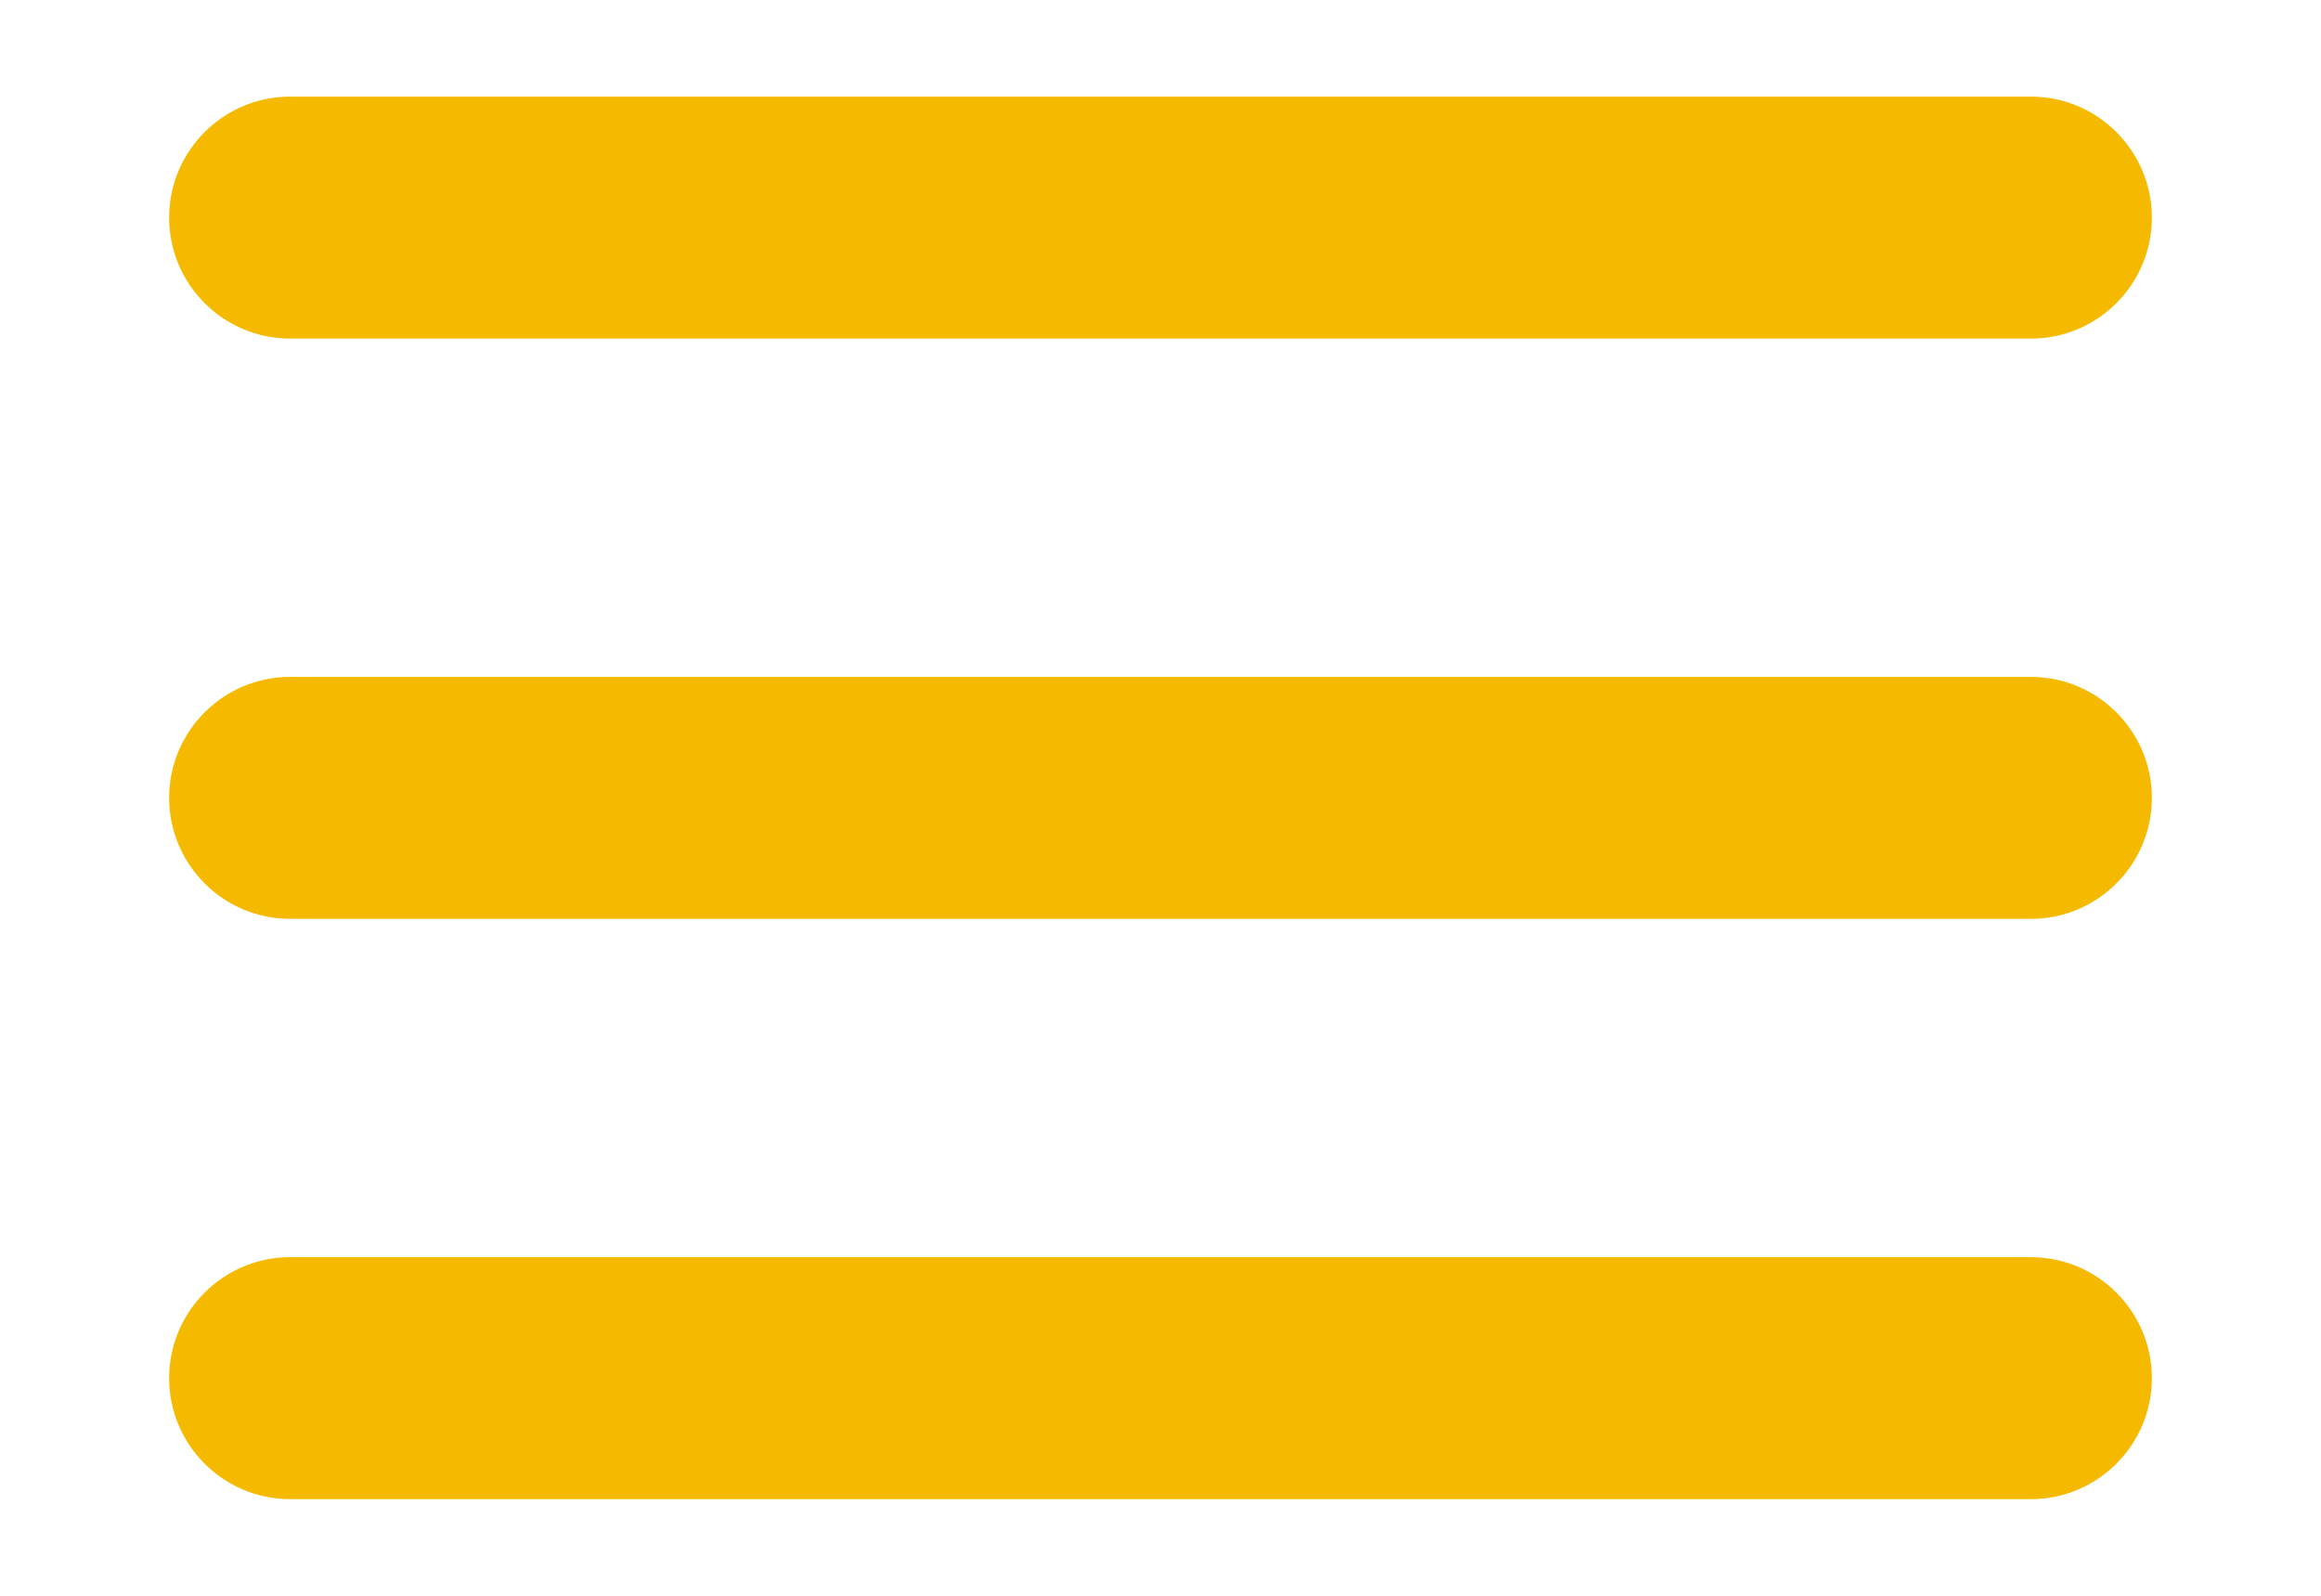
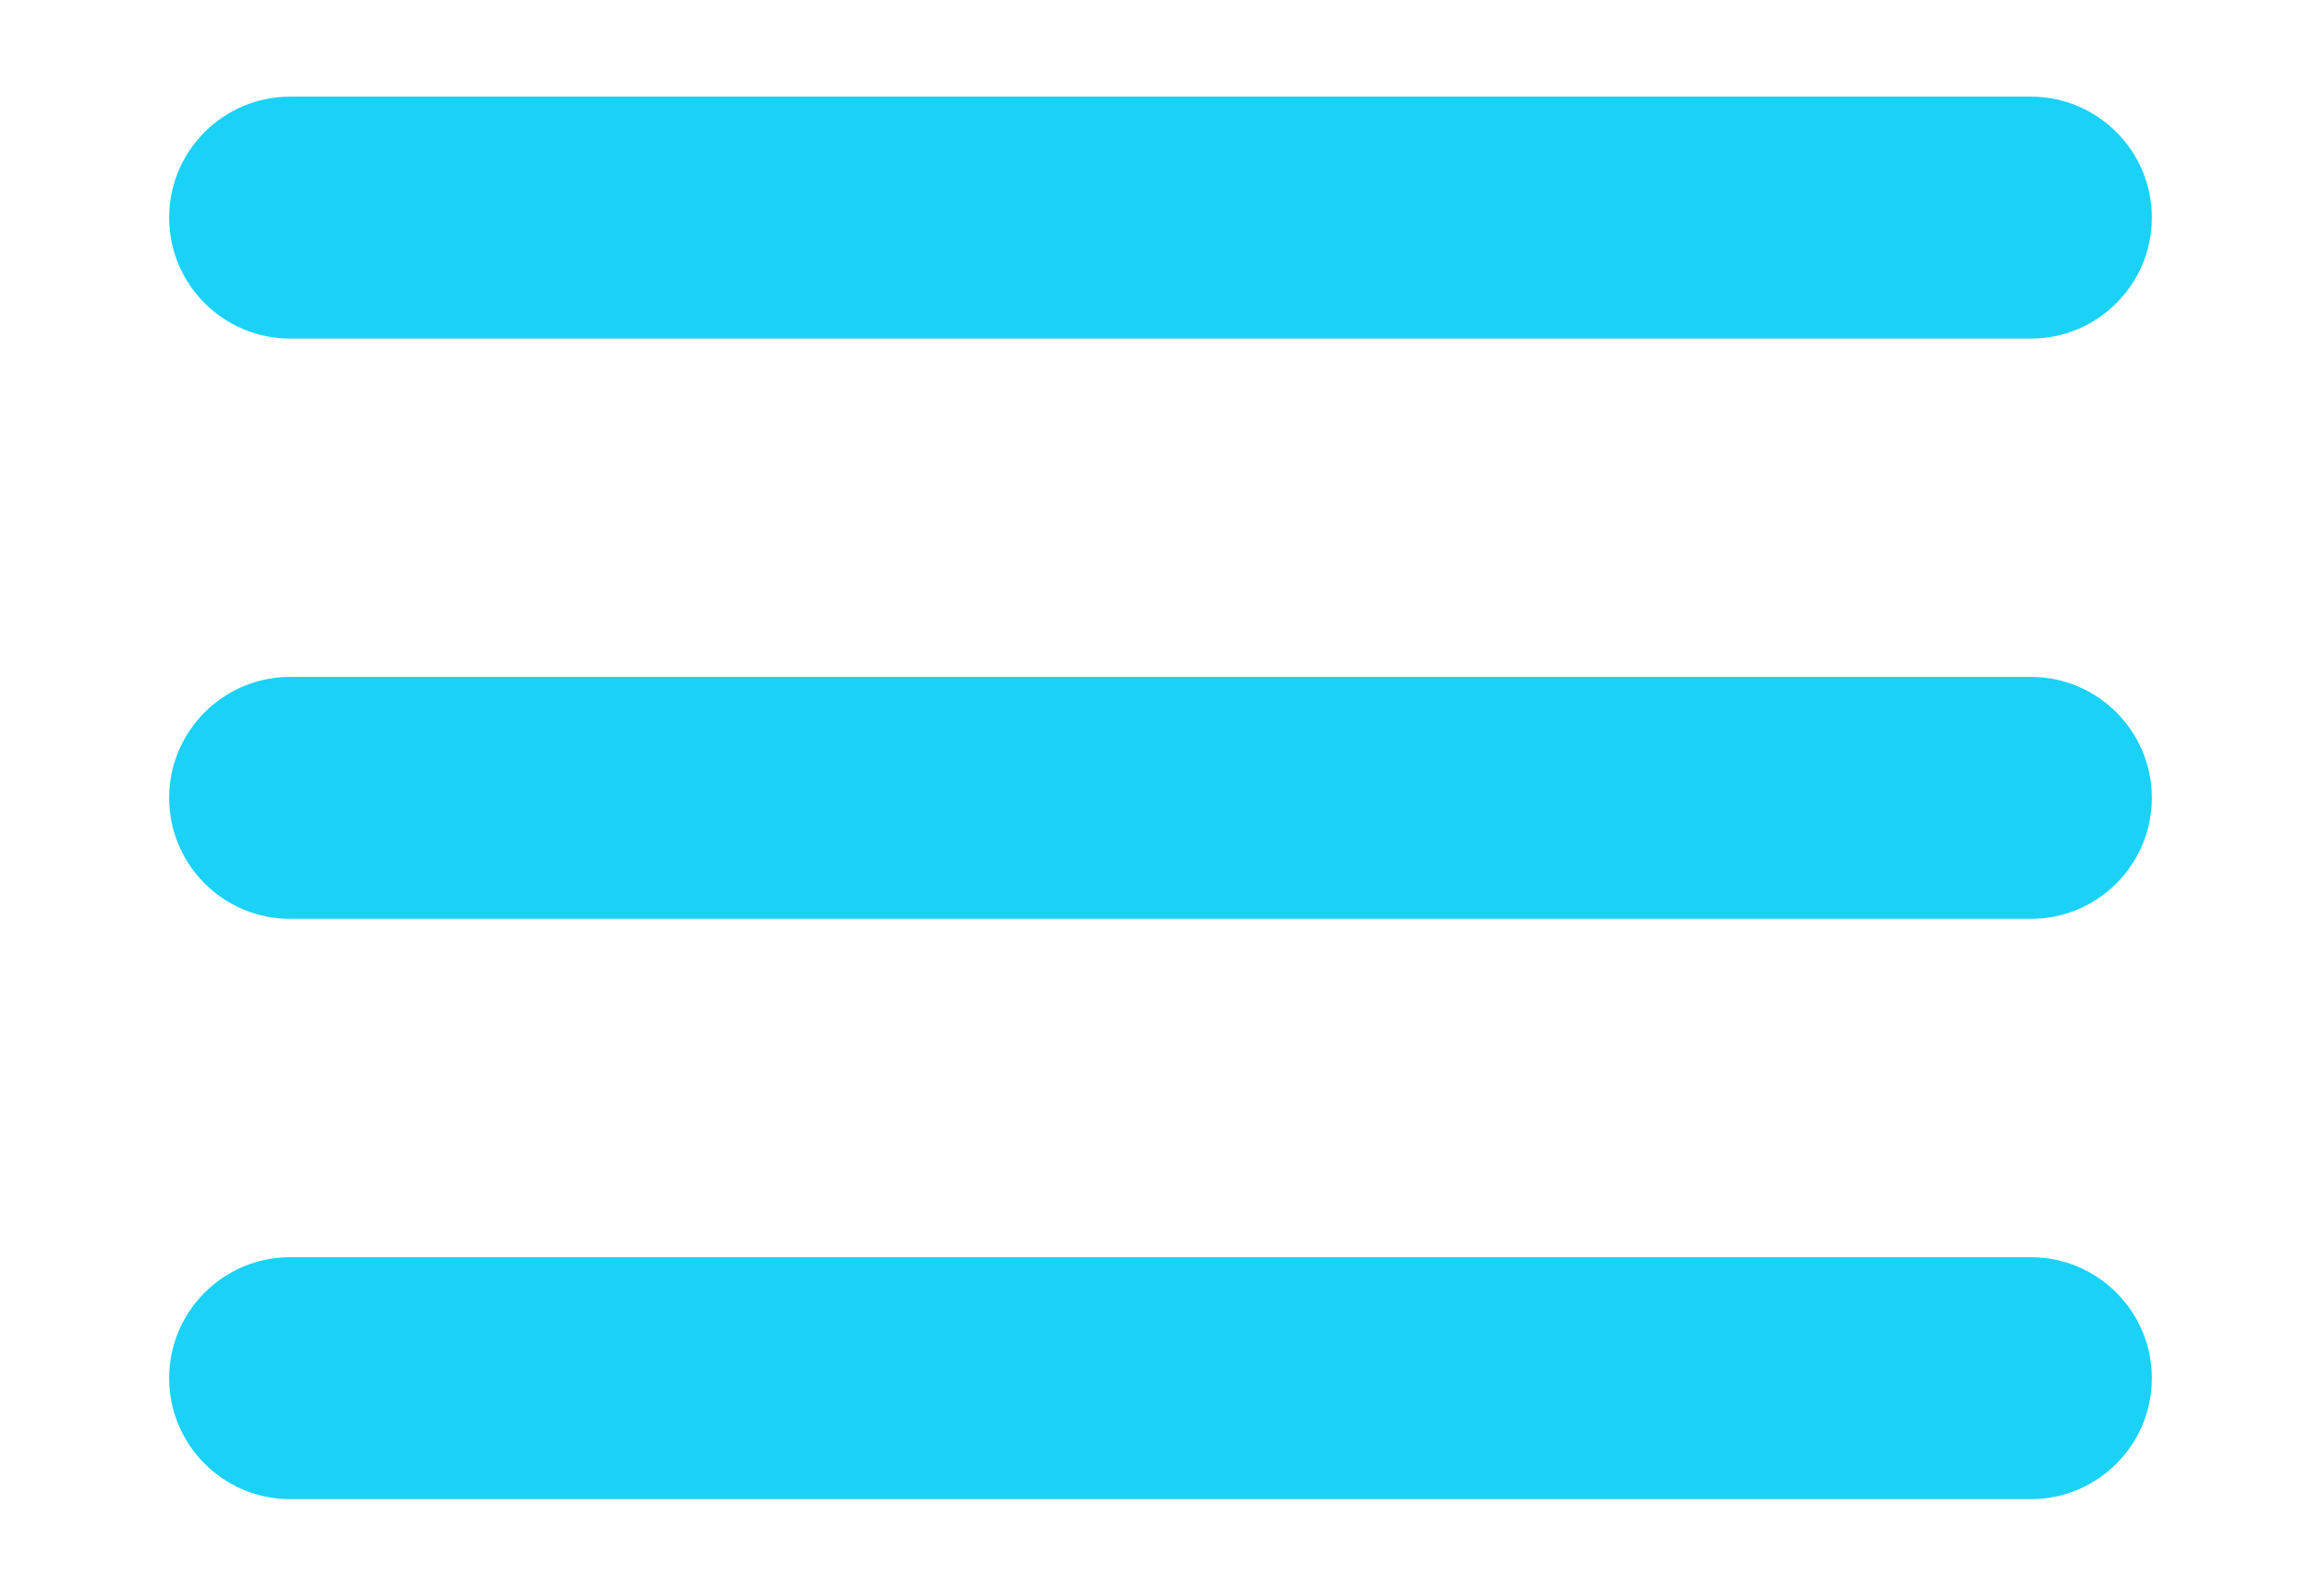
- <svg xmlns="http://www.w3.org/2000/svg" id="Calque_1" data-name="Calque 1" version="1.1" viewBox="0 0 800 550">
+ <svg xmlns="http://www.w3.org/2000/svg" version="1.1" viewBox="0 0 800 550">
  <defs>
    <style>
      .cls-1 {
-         fill: #f5ba00;
-       }
- 
-       .cls-1, .cls-2 {
-         stroke-width: 0px;
+         fill: #1ad2f6;
      }

      .cls-2 {
        fill: none;
      }

      .cls-3 {
        clip-path: url(#clippath);
      }
    </style>
    <clipPath id="clippath">
      <rect class="cls-2" y="-125" width="800" height="800" />
    </clipPath>
  </defs>
-   <g class="cls-3">
-     <path class="cls-1" d="M700,516.7H100c-23,0-41.7-18.7-41.7-41.7s18.7-41.7,41.7-41.7h600c23,0,41.7,18.7,41.7,41.7s-18.7,41.7-41.7,41.7ZM700,316.7H100c-23,0-41.7-18.7-41.7-41.7s18.7-41.7,41.7-41.7h600c23,0,41.7,18.7,41.7,41.7s-18.7,41.7-41.7,41.7ZM700,116.7H100c-23,0-41.7-18.7-41.7-41.7s18.7-41.7,41.7-41.7h600c23,0,41.7,18.7,41.7,41.7s-18.7,41.7-41.7,41.7Z" />
+   <g>
+     <g id="Calque_1">
+       <g class="cls-3">
+         <path class="cls-1" d="M700,516.7H100c-23,0-41.7-18.7-41.7-41.7s18.7-41.7,41.7-41.7h600c23,0,41.7,18.7,41.7,41.7s-18.7,41.7-41.7,41.7ZM700,316.7H100c-23,0-41.7-18.7-41.7-41.7s18.7-41.7,41.7-41.7h600c23,0,41.7,18.7,41.7,41.7s-18.7,41.7-41.7,41.7ZM700,116.7H100c-23,0-41.7-18.7-41.7-41.7s18.7-41.7,41.7-41.7h600c23,0,41.7,18.7,41.7,41.7s-18.7,41.7-41.7,41.7Z" />
+       </g>
+     </g>
  </g>
</svg>
